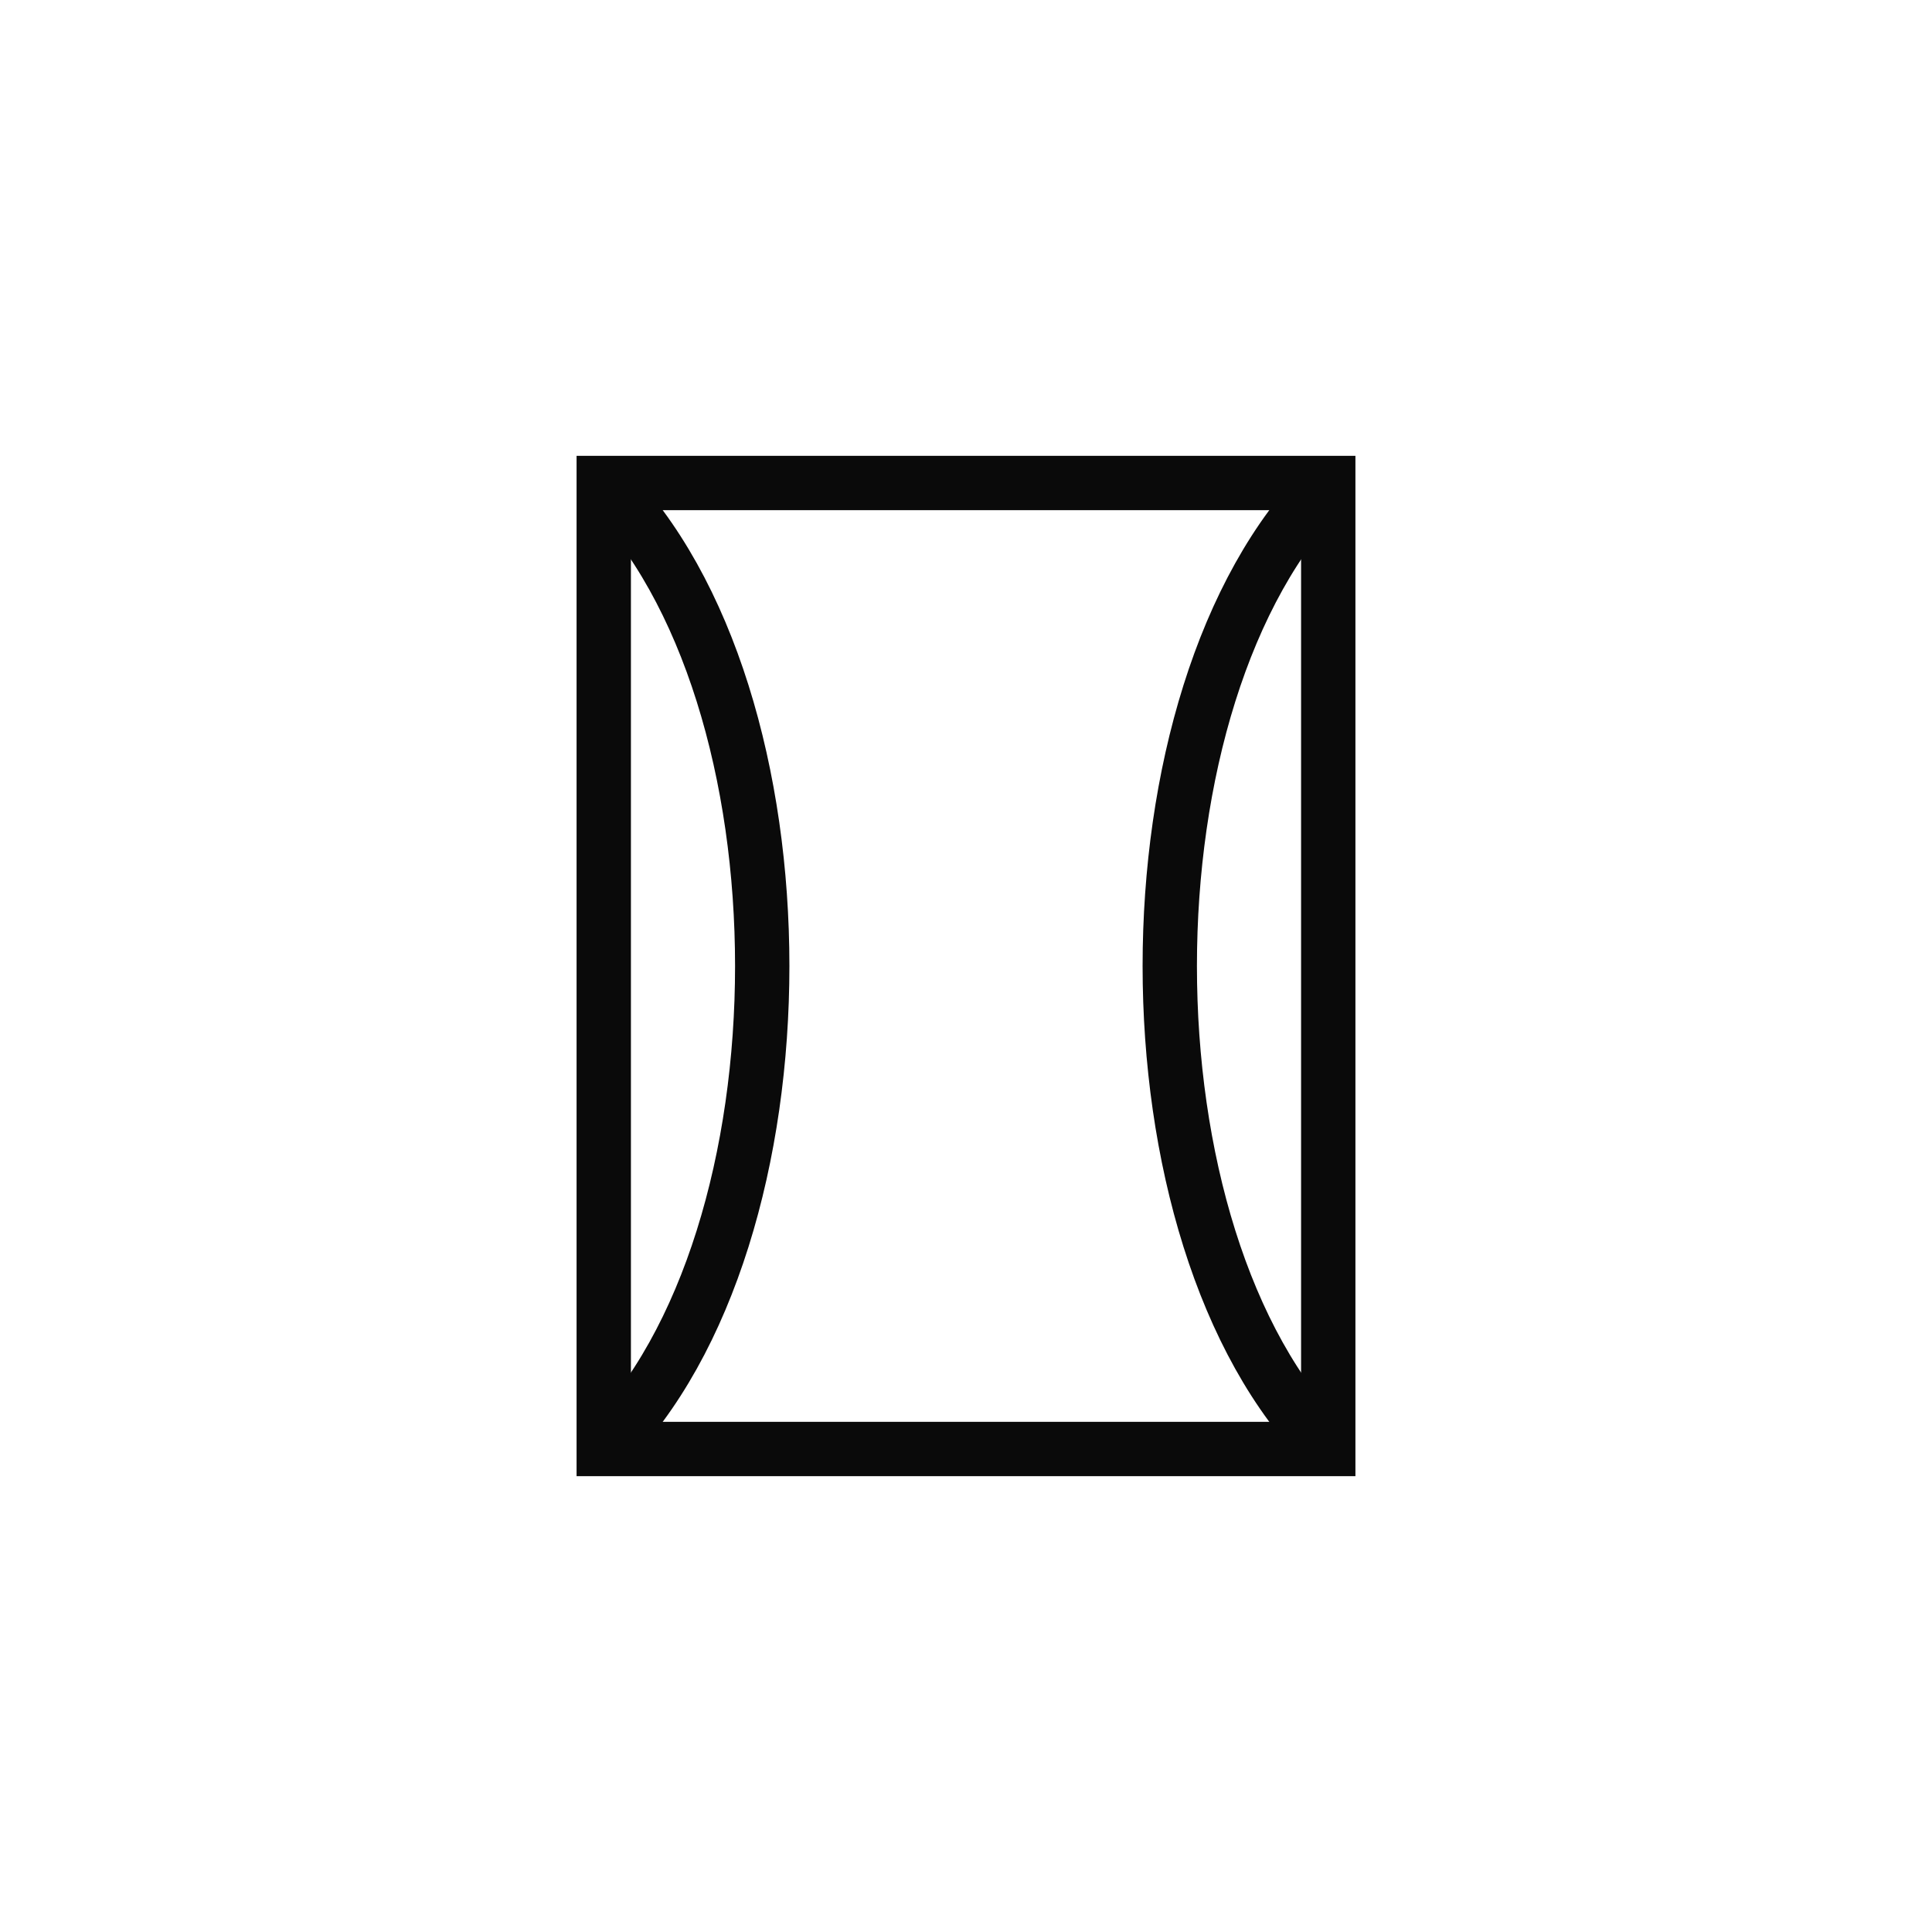
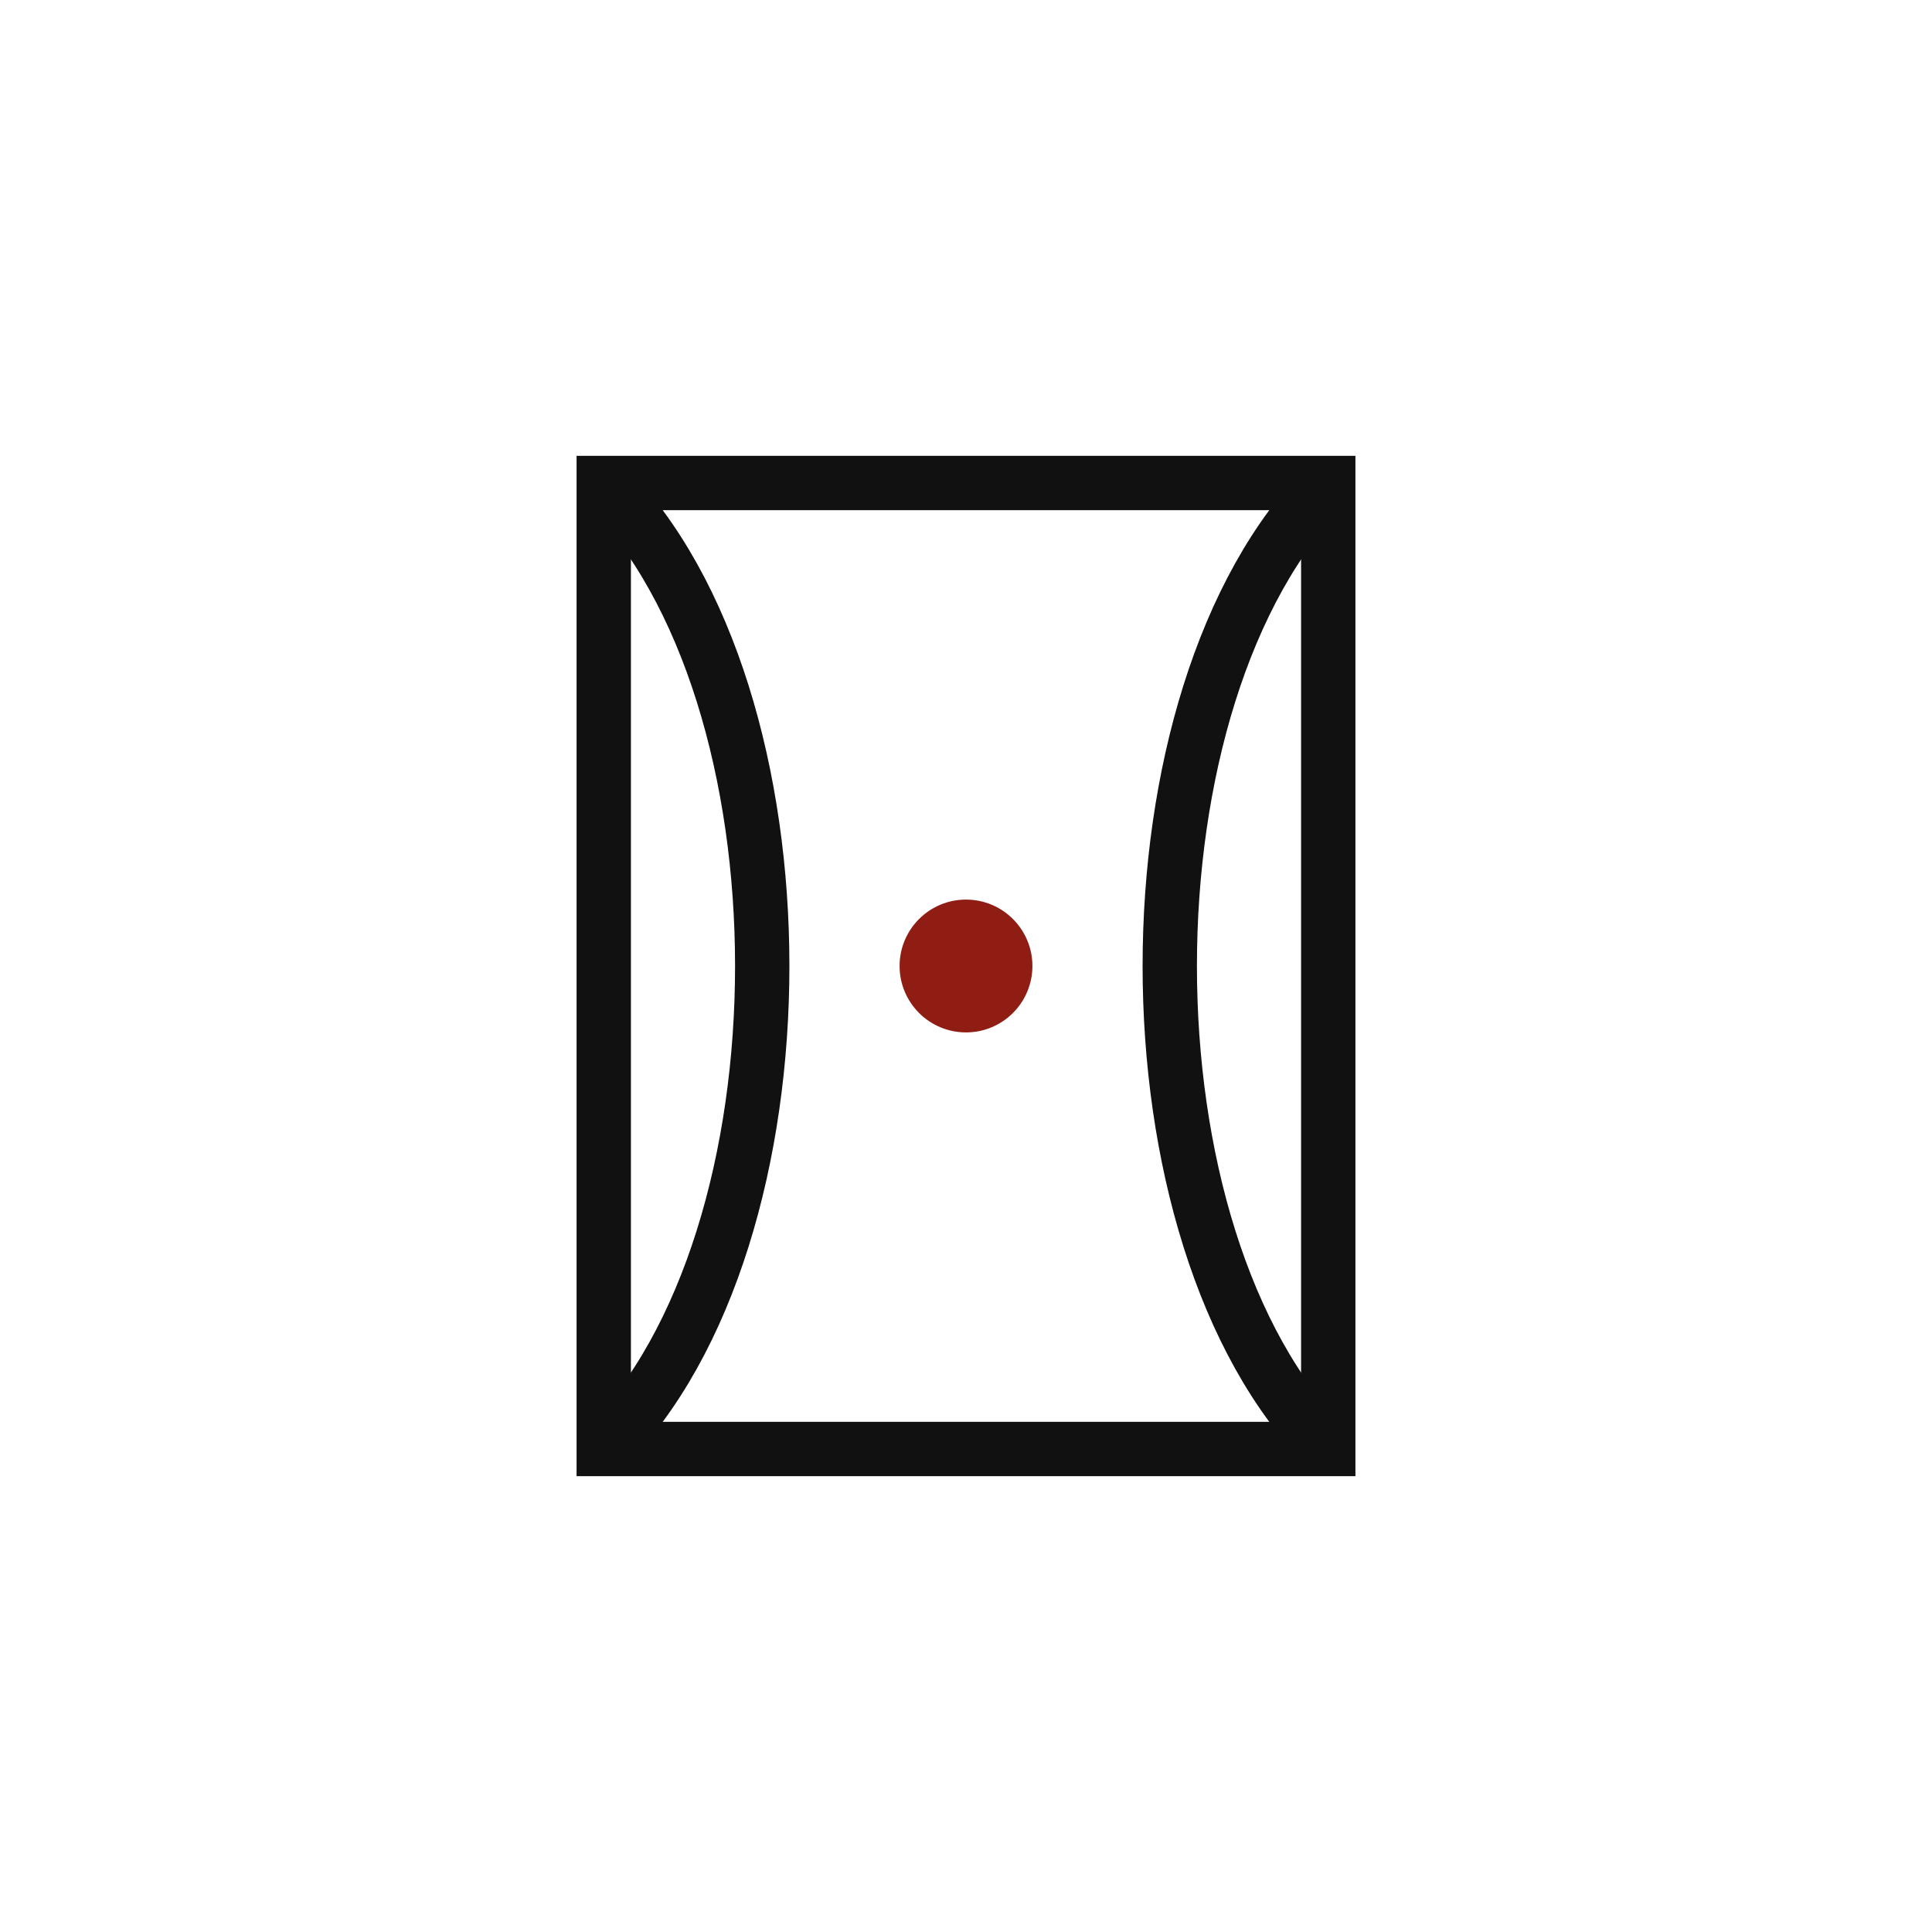
<svg xmlns="http://www.w3.org/2000/svg" viewBox="0 0 64 64" role="img" aria-label="JANUS">
  <rect width="64" height="64" fill="#ffffff" />
-   <path d="M20 16h24v32H20z" fill="none" stroke="#0a0a0a" stroke-width="1.8" />
-   <path d="M20 16c7 7 7 25 0 32" fill="none" stroke="#0a0a0a" stroke-width="1.8" />
-   <path d="M44 16c-7 7-7 25 0 32" fill="none" stroke="#0a0a0a" stroke-width="1.8" />
+   <path d="M20 16h24v32H20z" fill="none" stroke="#111111" stroke-width="1.8" />
+   <path d="M20 16c7 7 7 25 0 32" fill="none" stroke="#111111" stroke-width="1.8" />
+   <path d="M44 16c-7 7-7 25 0 32" fill="none" stroke="#111111" stroke-width="1.8" />
+   <circle cx="32" cy="32" r="2.2" fill="#8f1d13" />
</svg>
